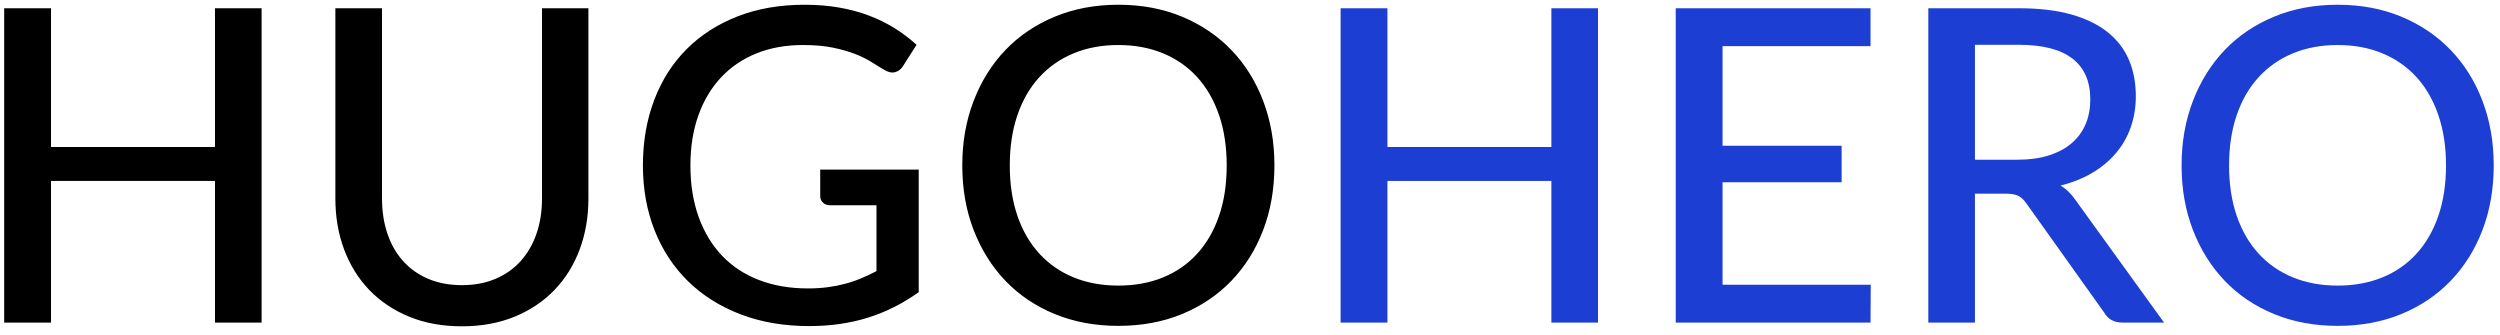
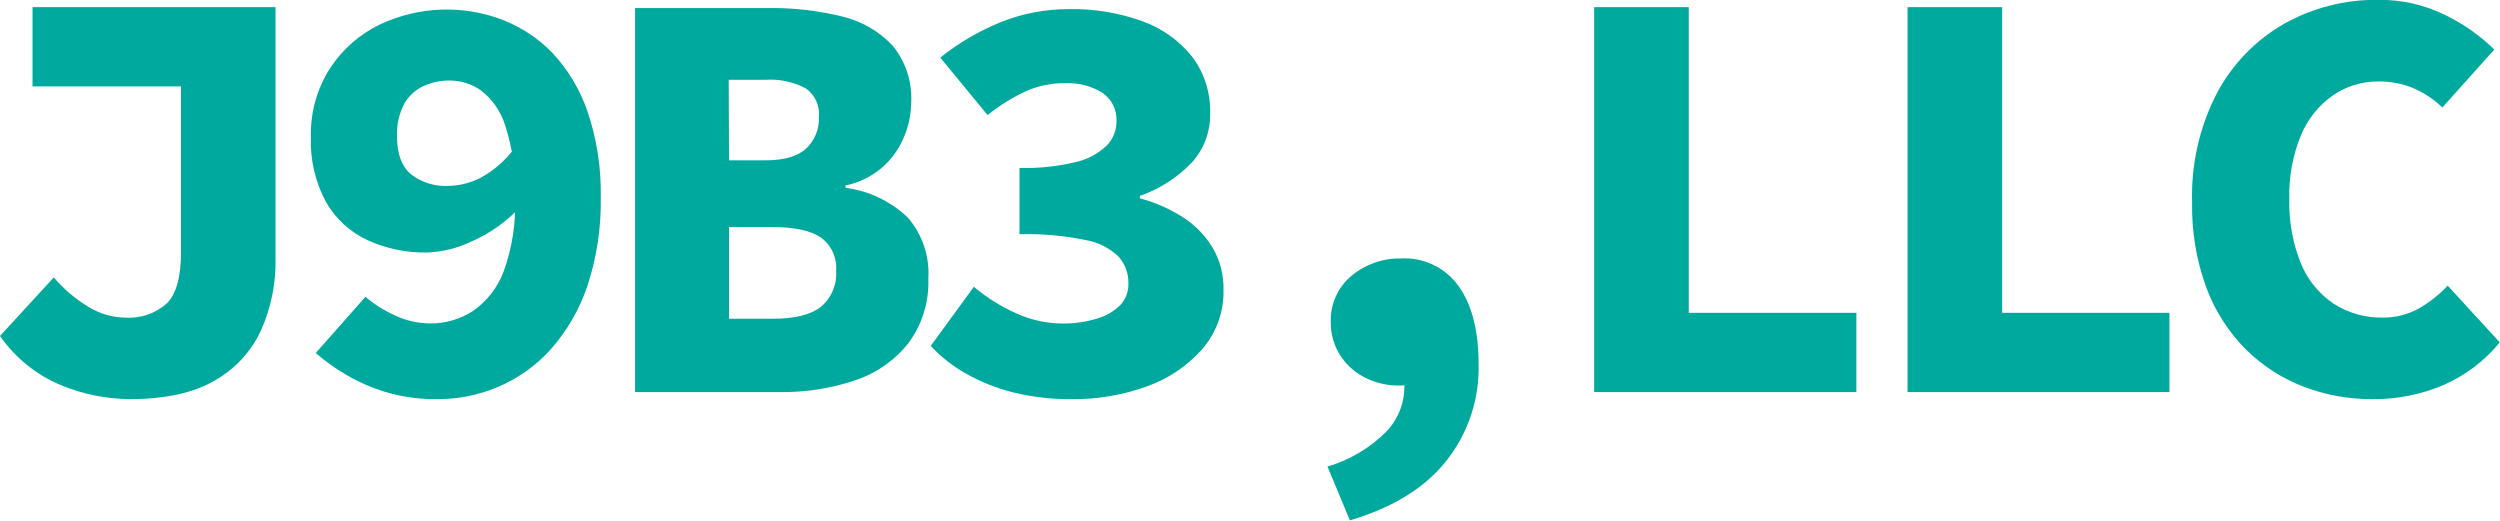
- <svg xmlns="http://www.w3.org/2000/svg" width="217px" height="29px" viewBox="0 0 217 29" version="1.1">
-   <defs />
-   <g id="Page-1" stroke="none" stroke-width="1" fill="none" fill-rule="evenodd">
-     <g id="logo">
-       <path d="M22.707,0.716 L22.707,28 L18.66,28 L18.66,15.707 L4.429,15.707 L4.429,28 L0.363,28 L0.363,0.716 L4.429,0.716 L4.429,12.762 L18.66,12.762 L18.66,0.716 L22.707,0.716 Z M40.092,24.751 C41.181,24.751 42.157,24.567 43.018,24.2 C43.879,23.833 44.608,23.317 45.203,22.651 C45.798,21.986 46.254,21.195 46.571,20.276 C46.888,19.358 47.046,18.342 47.046,17.227 L47.046,0.716 L51.074,0.716 L51.074,17.227 C51.074,18.823 50.821,20.299 50.314,21.654 C49.807,23.009 49.079,24.181 48.129,25.169 C47.179,26.157 46.026,26.93 44.671,27.487 C43.316,28.044 41.789,28.323 40.092,28.323 C38.395,28.323 36.868,28.044 35.513,27.487 C34.158,26.93 33.005,26.157 32.055,25.169 C31.105,24.181 30.377,23.009 29.87,21.654 C29.363,20.299 29.11,18.823 29.11,17.227 L29.11,0.716 L33.157,0.716 L33.157,17.208 C33.157,18.323 33.312,19.342 33.623,20.267 C33.933,21.192 34.386,21.986 34.981,22.651 C35.576,23.317 36.305,23.833 37.166,24.2 C38.027,24.567 39.003,24.751 40.092,24.751 Z M79.745,14.719 L79.745,25.359 C78.364,26.347 76.895,27.085 75.337,27.573 C73.779,28.06 72.082,28.304 70.245,28.304 C68.041,28.304 66.049,27.962 64.269,27.278 C62.49,26.594 60.973,25.638 59.719,24.409 C58.465,23.18 57.499,21.711 56.822,20.001 C56.144,18.291 55.805,16.41 55.805,14.358 C55.805,12.293 56.131,10.403 56.783,8.687 C57.436,6.97 58.37,5.501 59.586,4.279 C60.802,3.056 62.274,2.106 64.004,1.429 C65.733,0.751 67.674,0.412 69.827,0.412 C70.916,0.412 71.926,0.494 72.858,0.659 C73.789,0.824 74.653,1.058 75.451,1.362 C76.249,1.666 76.987,2.03 77.665,2.454 C78.342,2.879 78.972,3.357 79.555,3.889 L78.396,5.713 C78.219,6.004 77.984,6.188 77.693,6.264 C77.402,6.34 77.085,6.27 76.743,6.055 C76.414,5.865 76.05,5.643 75.65,5.39 C75.251,5.137 74.777,4.902 74.225,4.687 C73.674,4.472 73.032,4.288 72.297,4.136 C71.562,3.984 70.695,3.908 69.694,3.908 C68.199,3.908 66.85,4.152 65.647,4.639 C64.444,5.127 63.418,5.827 62.569,6.739 C61.72,7.651 61.068,8.75 60.612,10.036 C60.156,11.321 59.928,12.762 59.928,14.358 C59.928,16.03 60.169,17.528 60.65,18.852 C61.131,20.175 61.812,21.296 62.693,22.215 C63.573,23.133 64.643,23.833 65.903,24.314 C67.164,24.795 68.573,25.036 70.131,25.036 C70.739,25.036 71.306,25.001 71.832,24.931 C72.357,24.862 72.861,24.764 73.342,24.637 C73.823,24.51 74.289,24.352 74.739,24.162 C75.188,23.972 75.635,23.763 76.078,23.535 L76.078,17.816 L72.05,17.816 C71.797,17.816 71.591,17.74 71.433,17.588 C71.274,17.436 71.195,17.246 71.195,17.018 L71.195,14.719 L79.745,14.719 Z M110.62,14.358 C110.62,16.397 110.294,18.269 109.641,19.973 C108.989,21.676 108.068,23.145 106.877,24.381 C105.686,25.616 104.261,26.575 102.602,27.259 C100.943,27.943 99.1,28.285 97.073,28.285 C95.059,28.285 93.219,27.943 91.553,27.259 C89.888,26.575 88.463,25.616 87.278,24.381 C86.094,23.145 85.173,21.676 84.514,19.973 C83.855,18.269 83.526,16.397 83.526,14.358 C83.526,12.331 83.855,10.463 84.514,8.753 C85.173,7.043 86.094,5.571 87.278,4.335 C88.463,3.1 89.888,2.138 91.553,1.448 C93.219,0.757 95.059,0.412 97.073,0.412 C99.1,0.412 100.943,0.757 102.602,1.448 C104.261,2.138 105.686,3.1 106.877,4.335 C108.068,5.571 108.989,7.043 109.641,8.753 C110.294,10.463 110.62,12.331 110.62,14.358 Z M106.478,14.358 C106.478,12.737 106.256,11.28 105.813,9.988 C105.37,8.696 104.74,7.6 103.922,6.701 C103.105,5.802 102.118,5.111 100.959,4.63 C99.799,4.149 98.504,3.908 97.073,3.908 C95.642,3.908 94.347,4.149 93.188,4.63 C92.028,5.111 91.037,5.802 90.214,6.701 C89.391,7.6 88.757,8.696 88.314,9.988 C87.871,11.28 87.649,12.737 87.649,14.358 C87.649,15.992 87.871,17.452 88.314,18.738 C88.757,20.023 89.391,21.116 90.214,22.015 C91.037,22.914 92.028,23.601 93.188,24.076 C94.347,24.552 95.642,24.789 97.073,24.789 C98.504,24.789 99.799,24.552 100.959,24.076 C102.118,23.601 103.105,22.914 103.922,22.015 C104.74,21.116 105.37,20.023 105.813,18.738 C106.256,17.452 106.478,15.992 106.478,14.358 Z" id="HUGO" fill="#000000" />
-       <path d="M138.707,0.716 L138.707,28 L134.66,28 L134.66,15.707 L120.429,15.707 L120.429,28 L116.363,28 L116.363,0.716 L120.429,0.716 L120.429,12.762 L134.66,12.762 L134.66,0.716 L138.707,0.716 Z M162.381,24.713 L162.362,28 L145.452,28 L145.452,0.716 L162.362,0.716 L162.362,4.003 L149.518,4.003 L149.518,12.648 L159.854,12.648 L159.854,15.821 L149.518,15.821 L149.518,24.713 L162.381,24.713 Z M175.111,13.864 C176.15,13.864 177.065,13.737 177.857,13.484 C178.648,13.231 179.31,12.873 179.842,12.411 C180.374,11.948 180.773,11.397 181.039,10.758 C181.305,10.118 181.438,9.412 181.438,8.639 C181.438,7.068 180.922,5.884 179.889,5.086 C178.857,4.288 177.309,3.889 175.244,3.889 L171.425,3.889 L171.425,13.864 L175.111,13.864 Z M187.841,28 L184.231,28 C183.509,28 182.983,27.715 182.654,27.145 L175.909,17.683 C175.694,17.366 175.459,17.142 175.206,17.009 C174.953,16.875 174.573,16.809 174.066,16.809 L171.425,16.809 L171.425,28 L167.378,28 L167.378,0.716 L175.244,0.716 C177.005,0.716 178.521,0.896 179.794,1.258 C181.068,1.619 182.119,2.131 182.948,2.796 C183.778,3.462 184.392,4.263 184.792,5.2 C185.191,6.137 185.39,7.189 185.39,8.354 C185.39,9.304 185.244,10.197 184.953,11.033 C184.662,11.869 184.234,12.619 183.671,13.284 C183.107,13.95 182.42,14.523 181.609,15.004 C180.798,15.485 179.88,15.853 178.854,16.106 C179.361,16.41 179.798,16.834 180.165,17.379 L187.841,28 Z M216.455,14.358 C216.455,16.397 216.129,18.269 215.476,19.973 C214.824,21.676 213.903,23.145 212.712,24.381 C211.521,25.616 210.096,26.575 208.437,27.259 C206.778,27.943 204.935,28.285 202.908,28.285 C200.894,28.285 199.054,27.943 197.388,27.259 C195.723,26.575 194.298,25.616 193.113,24.381 C191.929,23.145 191.008,21.676 190.349,19.973 C189.69,18.269 189.361,16.397 189.361,14.358 C189.361,12.331 189.69,10.463 190.349,8.753 C191.008,7.043 191.929,5.571 193.113,4.335 C194.298,3.1 195.723,2.138 197.388,1.448 C199.054,0.757 200.894,0.412 202.908,0.412 C204.935,0.412 206.778,0.757 208.437,1.448 C210.096,2.138 211.521,3.1 212.712,4.335 C213.903,5.571 214.824,7.043 215.476,8.753 C216.129,10.463 216.455,12.331 216.455,14.358 Z M212.313,14.358 C212.313,12.737 212.091,11.28 211.648,9.988 C211.205,8.696 210.575,7.6 209.757,6.701 C208.94,5.802 207.953,5.111 206.793,4.63 C205.634,4.149 204.339,3.908 202.908,3.908 C201.477,3.908 200.182,4.149 199.023,4.63 C197.863,5.111 196.872,5.802 196.049,6.701 C195.226,7.6 194.592,8.696 194.149,9.988 C193.706,11.28 193.484,12.737 193.484,14.358 C193.484,15.992 193.706,17.452 194.149,18.738 C194.592,20.023 195.226,21.116 196.049,22.015 C196.872,22.914 197.863,23.601 199.023,24.076 C200.182,24.552 201.477,24.789 202.908,24.789 C204.339,24.789 205.634,24.552 206.793,24.076 C207.953,23.601 208.94,22.914 209.757,22.015 C210.575,21.116 211.205,20.023 211.648,18.738 C212.091,17.452 212.313,15.992 212.313,14.358 Z" id="HERO" fill="#1C3ED3" />
+ <svg xmlns="http://www.w3.org/2000/svg" viewBox="0 0 304.41 63.36">
+   <defs>
+     <style>.cls-1{fill:#00a99d;}</style>
+   </defs>
+   <g id="Layer_2" data-name="Layer 2">
+     <g id="Layer_2-2" data-name="Layer 2">
+       <path class="cls-1" d="M19.66,60.62a22.41,22.41,0,0,1-8.25-1.69,17,17,0,0,1-7.45-6l6.55-7.13a17.05,17.05,0,0,0,4.25,3.6,8.78,8.78,0,0,0,4.46,1.3,6.94,6.94,0,0,0,5-1.69C25.42,47.87,26,45.77,26,42.7V22.54H7.92V12.89H37.51V43.63a20.45,20.45,0,0,1-1.73,8.53,13.49,13.49,0,0,1-5.61,6.16Q26.28,60.63,19.66,60.62Z" transform="translate(-3.96 -12.02)" />
+       <path class="cls-1" d="M57.31,60.62a20.89,20.89,0,0,1-8.75-1.72A23.92,23.92,0,0,1,42.41,55l6.05-6.84A14.58,14.58,0,0,0,52,50.4a10,10,0,0,0,4.35,1,9.4,9.4,0,0,0,5.15-1.48,10.24,10.24,0,0,0,3.78-4.82A23.54,23.54,0,0,0,66.67,36a24.92,24.92,0,0,0-1.22-8.78,8.62,8.62,0,0,0-3-4.25,6.81,6.81,0,0,0-3.74-1.15,7.83,7.83,0,0,0-3.1.64,5.23,5.23,0,0,0-2.41,2.16,7.88,7.88,0,0,0-.9,4c0,2.16.58,3.7,1.73,4.64a6.82,6.82,0,0,0,4.46,1.4,9,9,0,0,0,4-1,12.88,12.88,0,0,0,4.1-3.56l.5,7.34a17.82,17.82,0,0,1-5.58,3.92,13.83,13.83,0,0,1-5.58,1.41,16.8,16.8,0,0,1-7.16-1.48,11.31,11.31,0,0,1-5.08-4.61,15.41,15.41,0,0,1-1.87-8,14.74,14.74,0,0,1,2.31-8.32A15,15,0,0,1,50.22,15a19.08,19.08,0,0,1,15-.54,17,17,0,0,1,6,4,19.86,19.86,0,0,1,4.25,7.06A30.59,30.59,0,0,1,77.11,36a32.6,32.6,0,0,1-1.65,10.91A22.57,22.57,0,0,1,71,54.58a18.25,18.25,0,0,1-6.34,4.53A18.71,18.71,0,0,1,57.31,60.62Z" transform="translate(-3.96 -12.02)" />
+       <path class="cls-1" d="M81.29,59.76V13H97.56a35.63,35.63,0,0,1,8.82,1,12.39,12.39,0,0,1,6.23,3.53,10.09,10.09,0,0,1,2.3,7.05A11,11,0,0,1,113,30.6a9.78,9.78,0,0,1-6.08,4v.29a13.5,13.5,0,0,1,7.56,3.6A10.38,10.38,0,0,1,117,45.94a12.42,12.42,0,0,1-2.41,7.84,13.83,13.83,0,0,1-6.48,4.54,27.46,27.46,0,0,1-9.18,1.44ZM92.73,31.54H97.2c2.25,0,3.9-.48,4.93-1.44a5,5,0,0,0,1.55-3.82,3.85,3.85,0,0,0-1.59-3.49,9.15,9.15,0,0,0-5-1.05h-4.4Zm0,19.29h5.33q4,0,5.84-1.44A5.21,5.21,0,0,0,105.77,45a4.57,4.57,0,0,0-1.87-4.07q-1.87-1.26-5.84-1.26H92.73Z" transform="translate(-3.96 -12.02)" />
+       <path class="cls-1" d="M134.49,60.62a28.75,28.75,0,0,1-7.16-.82,23,23,0,0,1-5.72-2.27,17.92,17.92,0,0,1-4.32-3.39l5.25-7.2a21.59,21.59,0,0,0,5.11,3.21,13.67,13.67,0,0,0,5.62,1.26,13.87,13.87,0,0,0,4.21-.58,6.59,6.59,0,0,0,2.88-1.65,3.68,3.68,0,0,0,1-2.67,4.72,4.72,0,0,0-1.16-3.2,7.64,7.64,0,0,0-4-2.05,35,35,0,0,0-8.1-.72V32.47a26.21,26.21,0,0,0,6.87-.72,8.05,8.05,0,0,0,3.75-2,4.21,4.21,0,0,0,1.19-3,3.94,3.94,0,0,0-1.7-3.42,8,8,0,0,0-4.64-1.18,11.43,11.43,0,0,0-4.75,1,23.07,23.07,0,0,0-4.61,2.88l-5.76-7a30,30,0,0,1,7.38-4.32,22.15,22.15,0,0,1,8.32-1.58,24.75,24.75,0,0,1,9,1.51,13.66,13.66,0,0,1,6,4.32,11,11,0,0,1,2.16,6.91,8.59,8.59,0,0,1-2.23,5.94,16.2,16.2,0,0,1-6.33,4.07v.29A18.31,18.31,0,0,1,148,38.48a11.28,11.28,0,0,1,3.6,3.68,9.7,9.7,0,0,1,1.34,5.14,10.65,10.65,0,0,1-2.6,7.24,16.26,16.26,0,0,1-6.76,4.54A26,26,0,0,1,134.49,60.62Z" transform="translate(-3.96 -12.02)" />
+       <path class="cls-1" d="M168.33,75.38l-2.73-6.55a16.8,16.8,0,0,0,7.16-4.25,7.93,7.93,0,0,0,2.2-5.83l-.22-9,4.47,7.56a8.87,8.87,0,0,1-2.31,1.23,8,8,0,0,1-2.59.43,9.15,9.15,0,0,1-4-.9,7.7,7.7,0,0,1-3.06-2.63A7.34,7.34,0,0,1,166,51.19a7,7,0,0,1,2.52-5.58,9.09,9.09,0,0,1,6-2.12,8.06,8.06,0,0,1,7.05,3.38Q184,50.26,184,56.38a18.15,18.15,0,0,1-4,11.84Q176.11,73.08,168.33,75.38Z" transform="translate(-3.96 -12.02)" />
+       <path class="cls-1" d="M198.07,59.76V12.89h11.52V50.11H230v9.65Z" transform="translate(-3.96 -12.02)" />
+       <path class="cls-1" d="M236.23,59.76V12.89h11.52V50.11h20.37v9.65Z" transform="translate(-3.96 -12.02)" />
+       <path class="cls-1" d="M292.82,60.62a23.15,23.15,0,0,1-8.35-1.51,20.39,20.39,0,0,1-7-4.5,21.06,21.06,0,0,1-4.83-7.49,28.67,28.67,0,0,1-1.76-10.47,27.15,27.15,0,0,1,3.06-13.36,21.16,21.16,0,0,1,8.17-8.39A22.91,22.91,0,0,1,293.54,12a18,18,0,0,1,8.14,1.84,23,23,0,0,1,6,4.21l-6.33,7.06a11.88,11.88,0,0,0-3.49-2.34,10.94,10.94,0,0,0-4.36-.83A9.64,9.64,0,0,0,288,23.65a11.15,11.15,0,0,0-3.89,4.9,19.1,19.1,0,0,0-1.4,7.67,19.77,19.77,0,0,0,1.4,7.84,10.89,10.89,0,0,0,4,4.94,10.72,10.72,0,0,0,6,1.69,8.89,8.89,0,0,0,4.4-1.12A14.92,14.92,0,0,0,302,46.8l6.34,6.91a18.44,18.44,0,0,1-6.84,5.19A21.56,21.56,0,0,1,292.82,60.62Z" transform="translate(-3.96 -12.02)" />
    </g>
  </g>
</svg>
